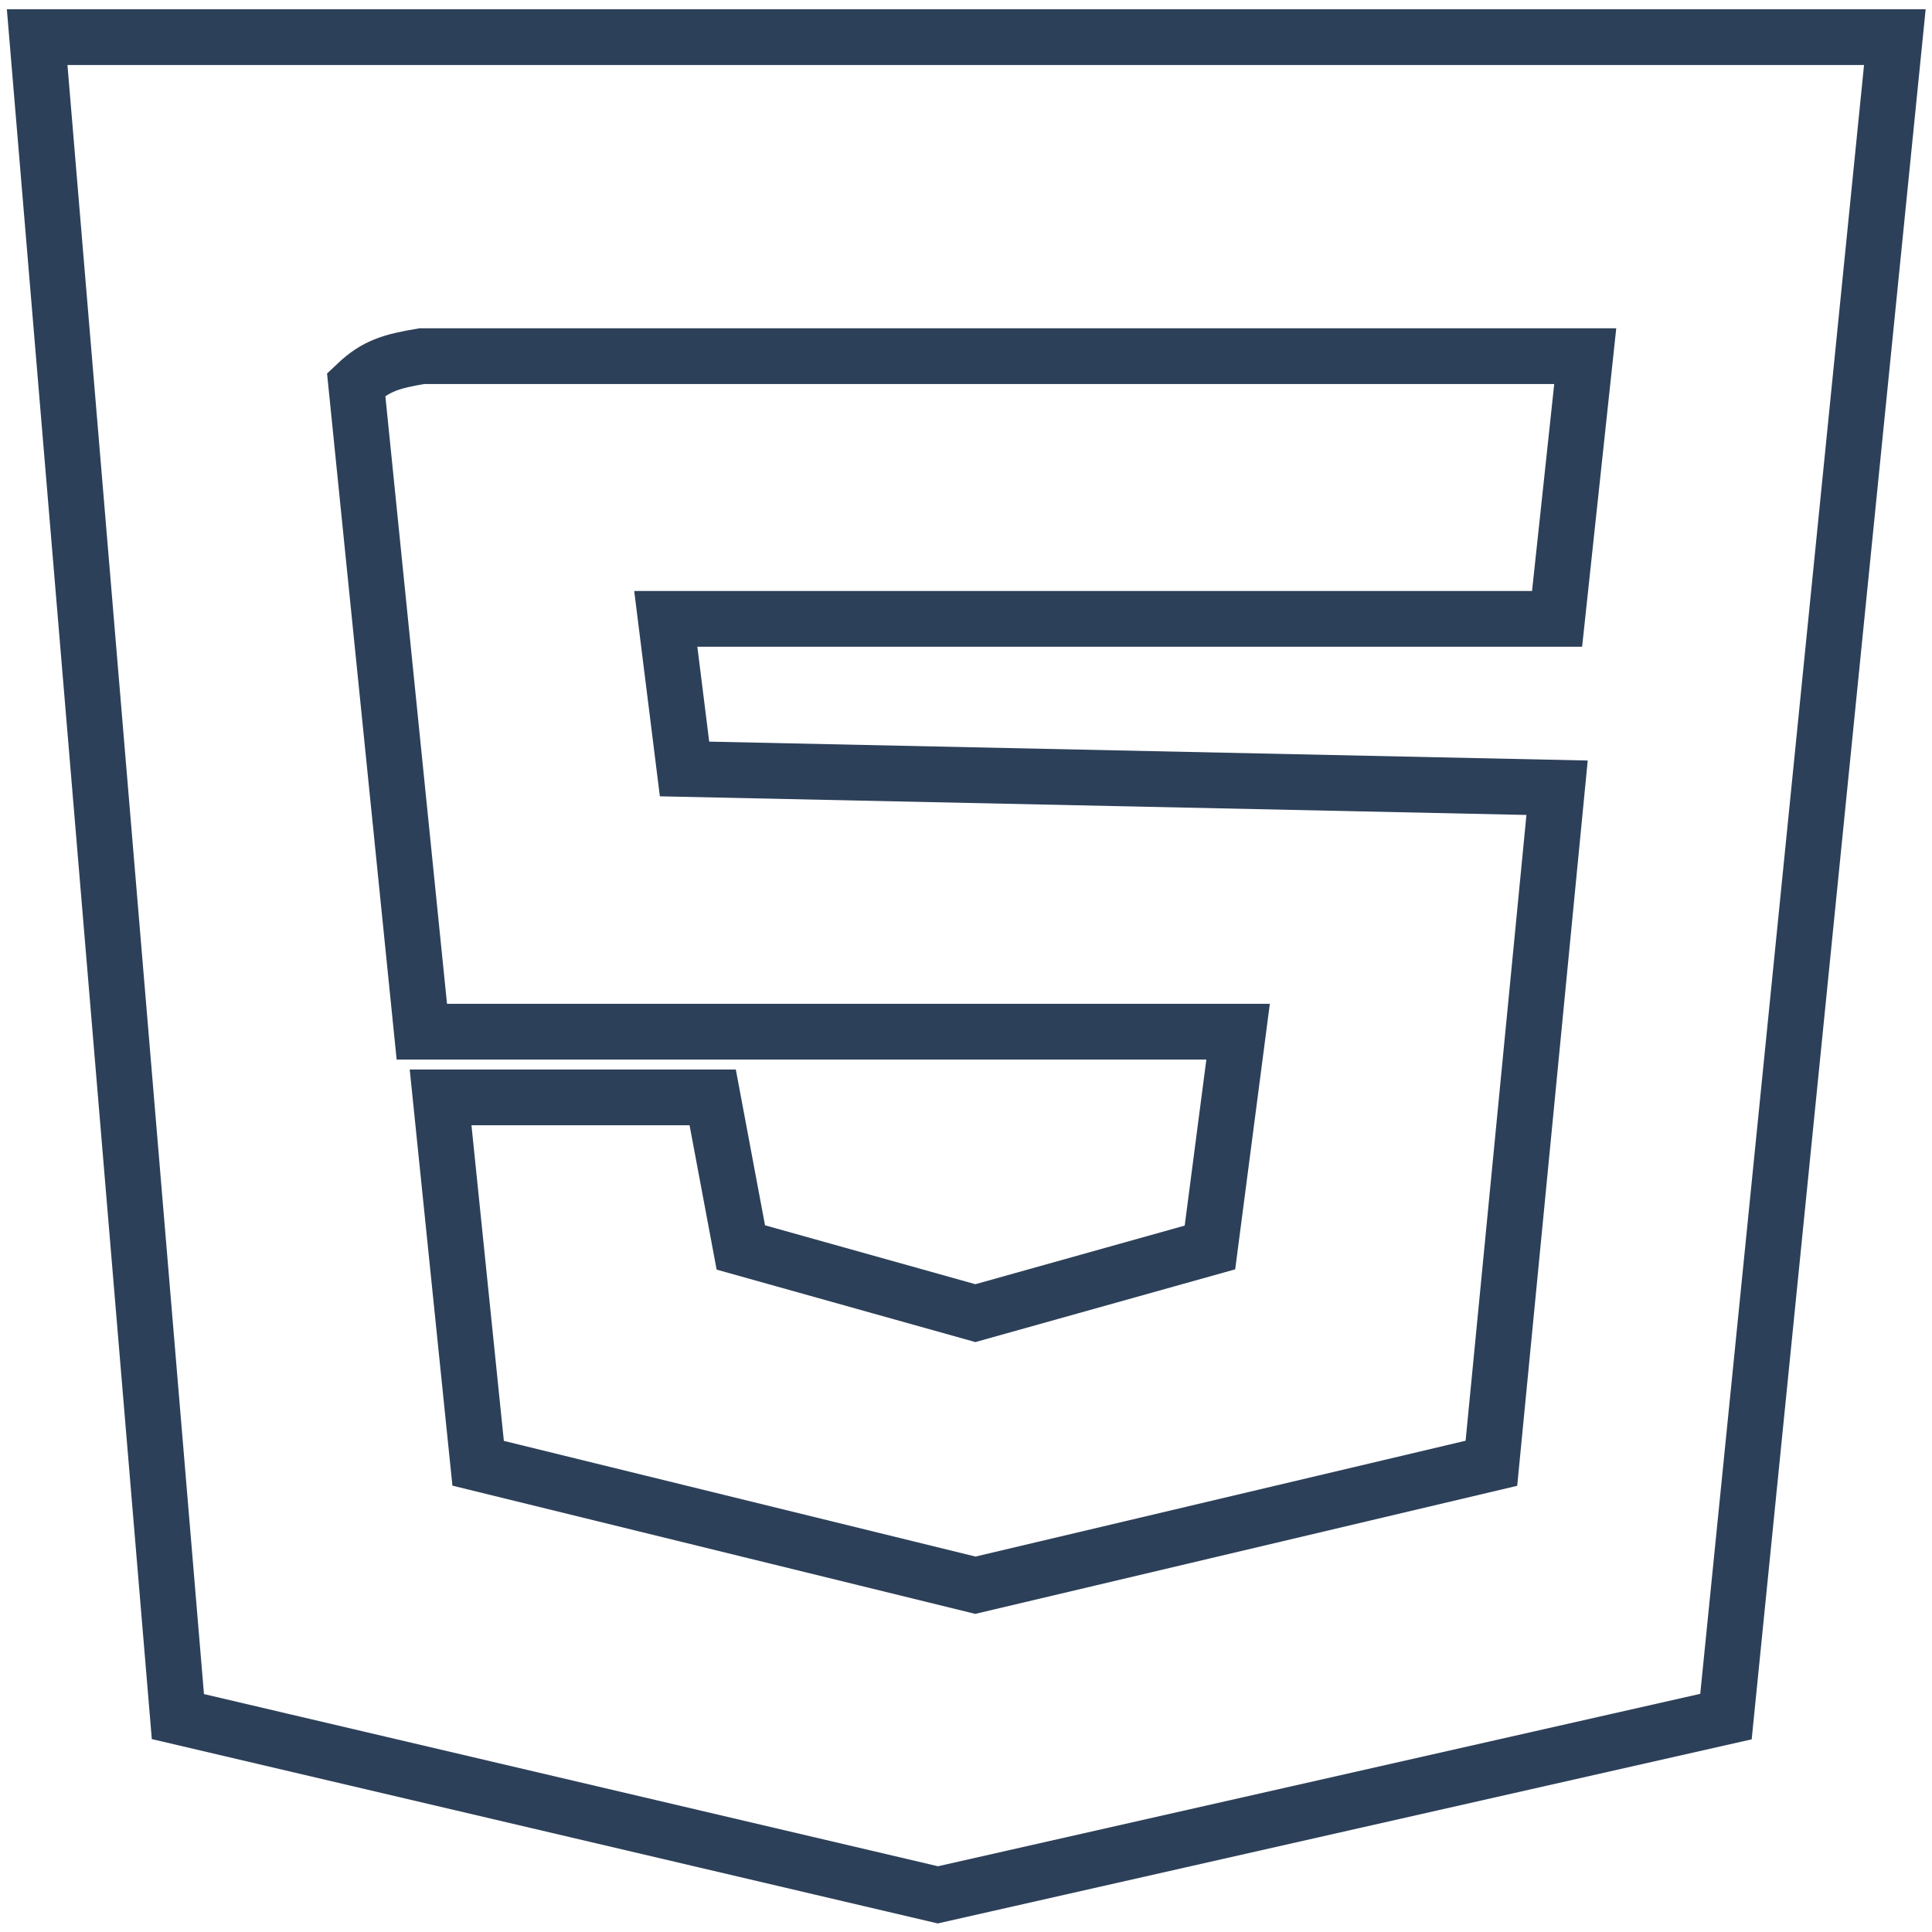
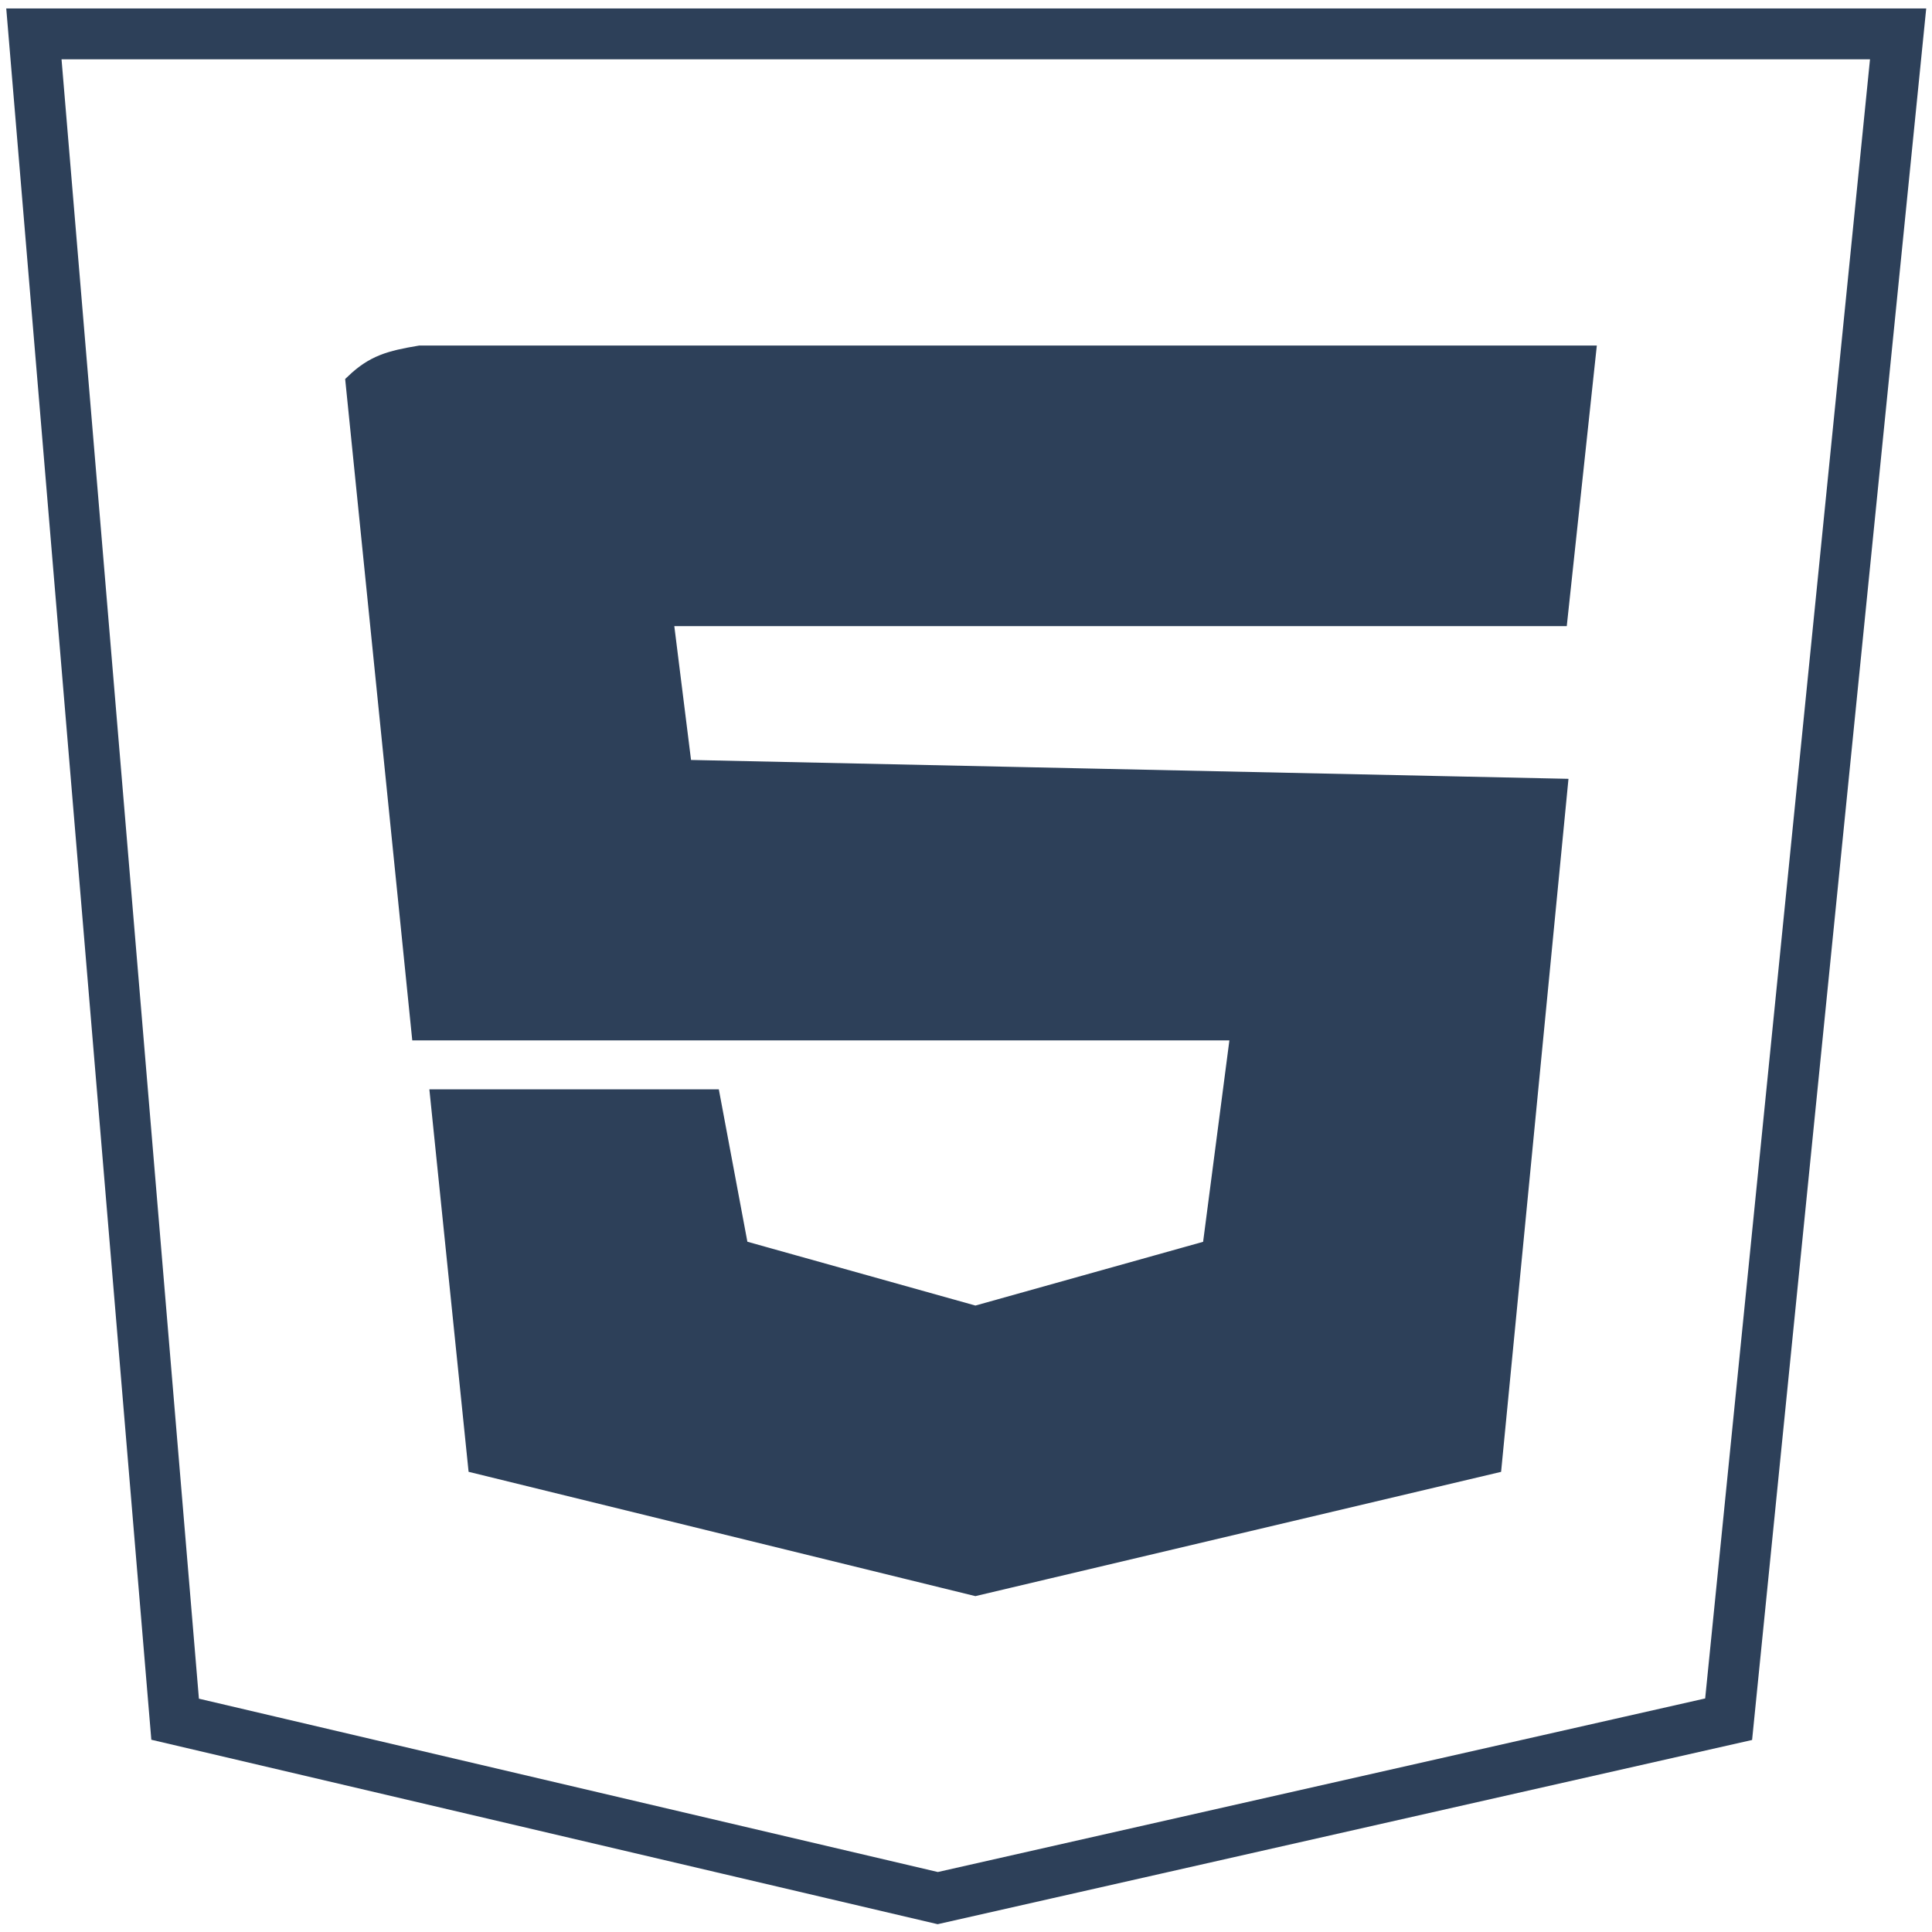
- <svg xmlns="http://www.w3.org/2000/svg" width="104" height="104" viewBox="0 0 104 104" fill="none">
-   <g id="HTML-BLUE">
-     <path id="SHIELD" d="M102 2H2L9.576 92.404L50.485 102L92.909 92.404L102 2Z" stroke="#2D4059" stroke-width="3" />
-     <path id="HTML5" d="M22.707 55.535L19.172 20.687C20.233 19.681 21.077 19.446 22.707 19.172H85.334L83.818 33.313H35.839L36.849 41.394L83.818 42.404L80.283 78.768L52.505 85.333L25.738 78.768L23.717 59.071H38.364L39.879 67.151L52.505 70.687L65.132 67.151L66.647 55.535H22.707Z" stroke="#2D4059" stroke-width="3" />
+ <svg xmlns="http://www.w3.org/2000/svg" width="114" height="114" viewBox="0 0 114 114" fill="none">
+   <g id="HTML">
+     <path id="Vector 121" d="M112 2H2L10.333 101.444L55.333 112L102 101.444L112 2Z" stroke="#2D4059" stroke-width="3" />
+     <path id="Vector 120" d="M24.778 60.889L20.889 22.556C22.056 21.449 22.985 21.19 24.778 20.889H93.666L92 36.444H39.222L40.333 45.333L92 46.444L88.111 86.444L57.555 93.667L28.111 86.444L25.889 64.778H42L43.666 73.667L57.555 77.555L71.444 73.667L73.111 60.889H24.778Z" fill="#2D4059" stroke="#2D4059" />
  </g>
</svg>
